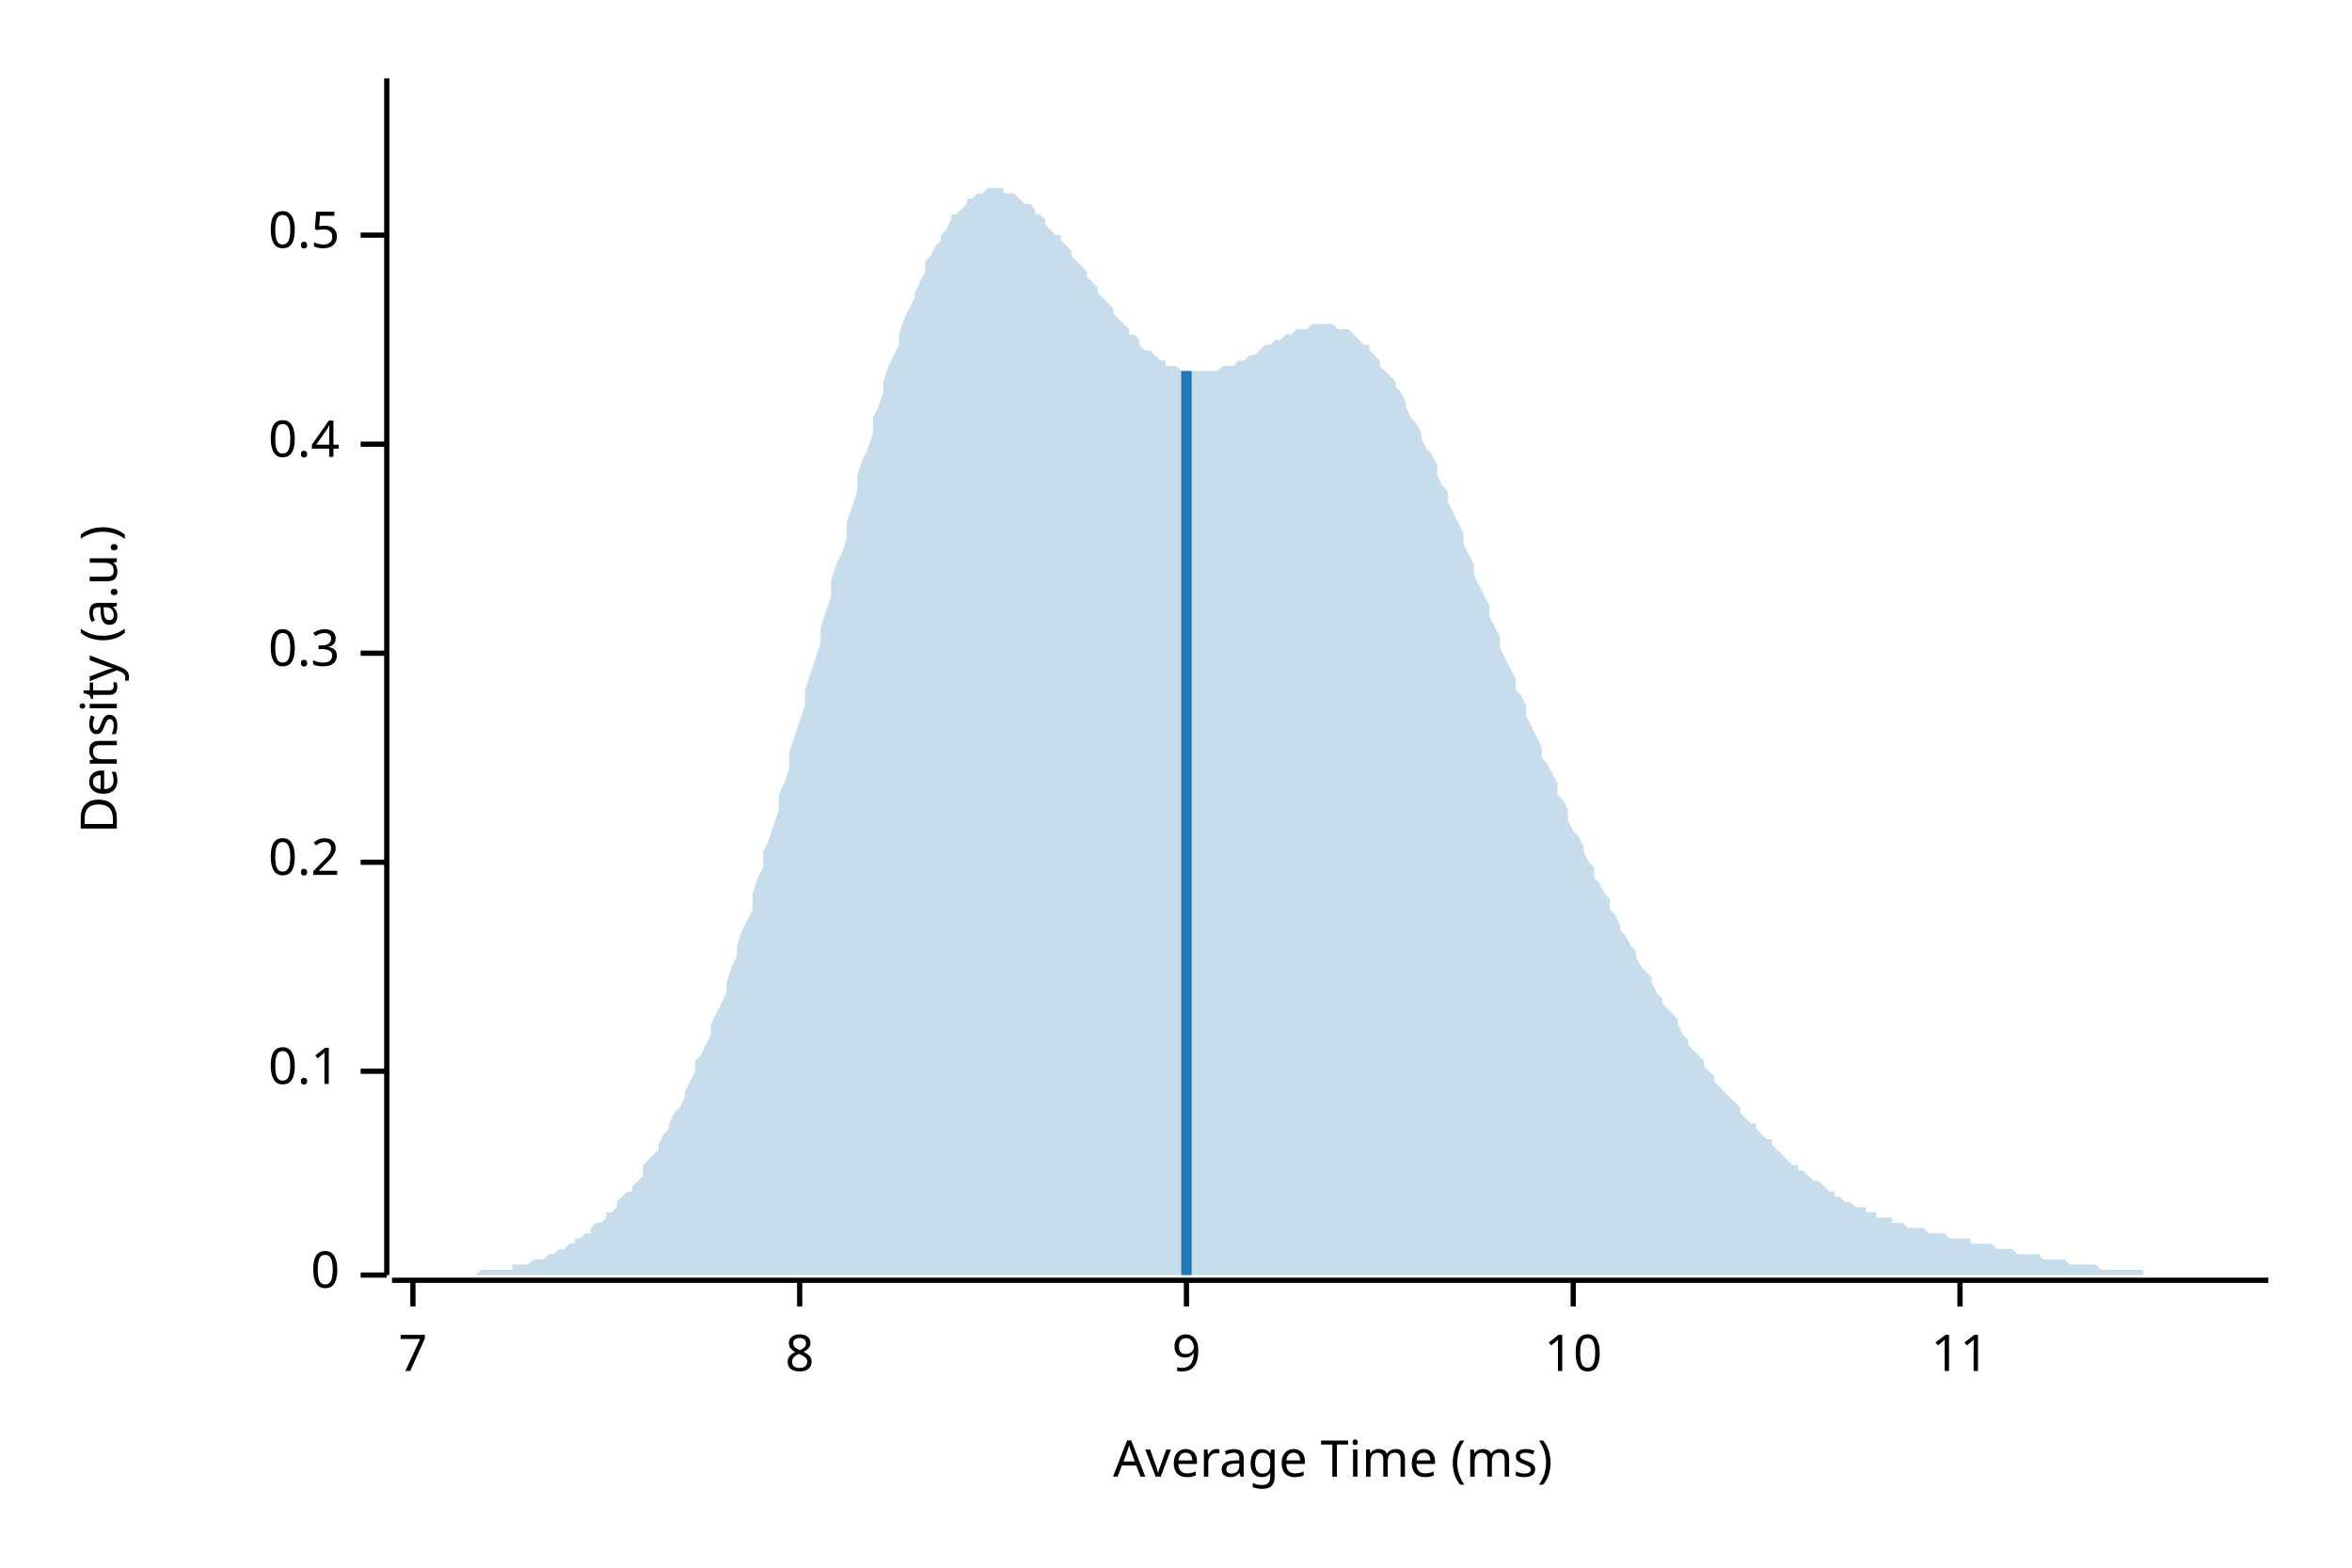
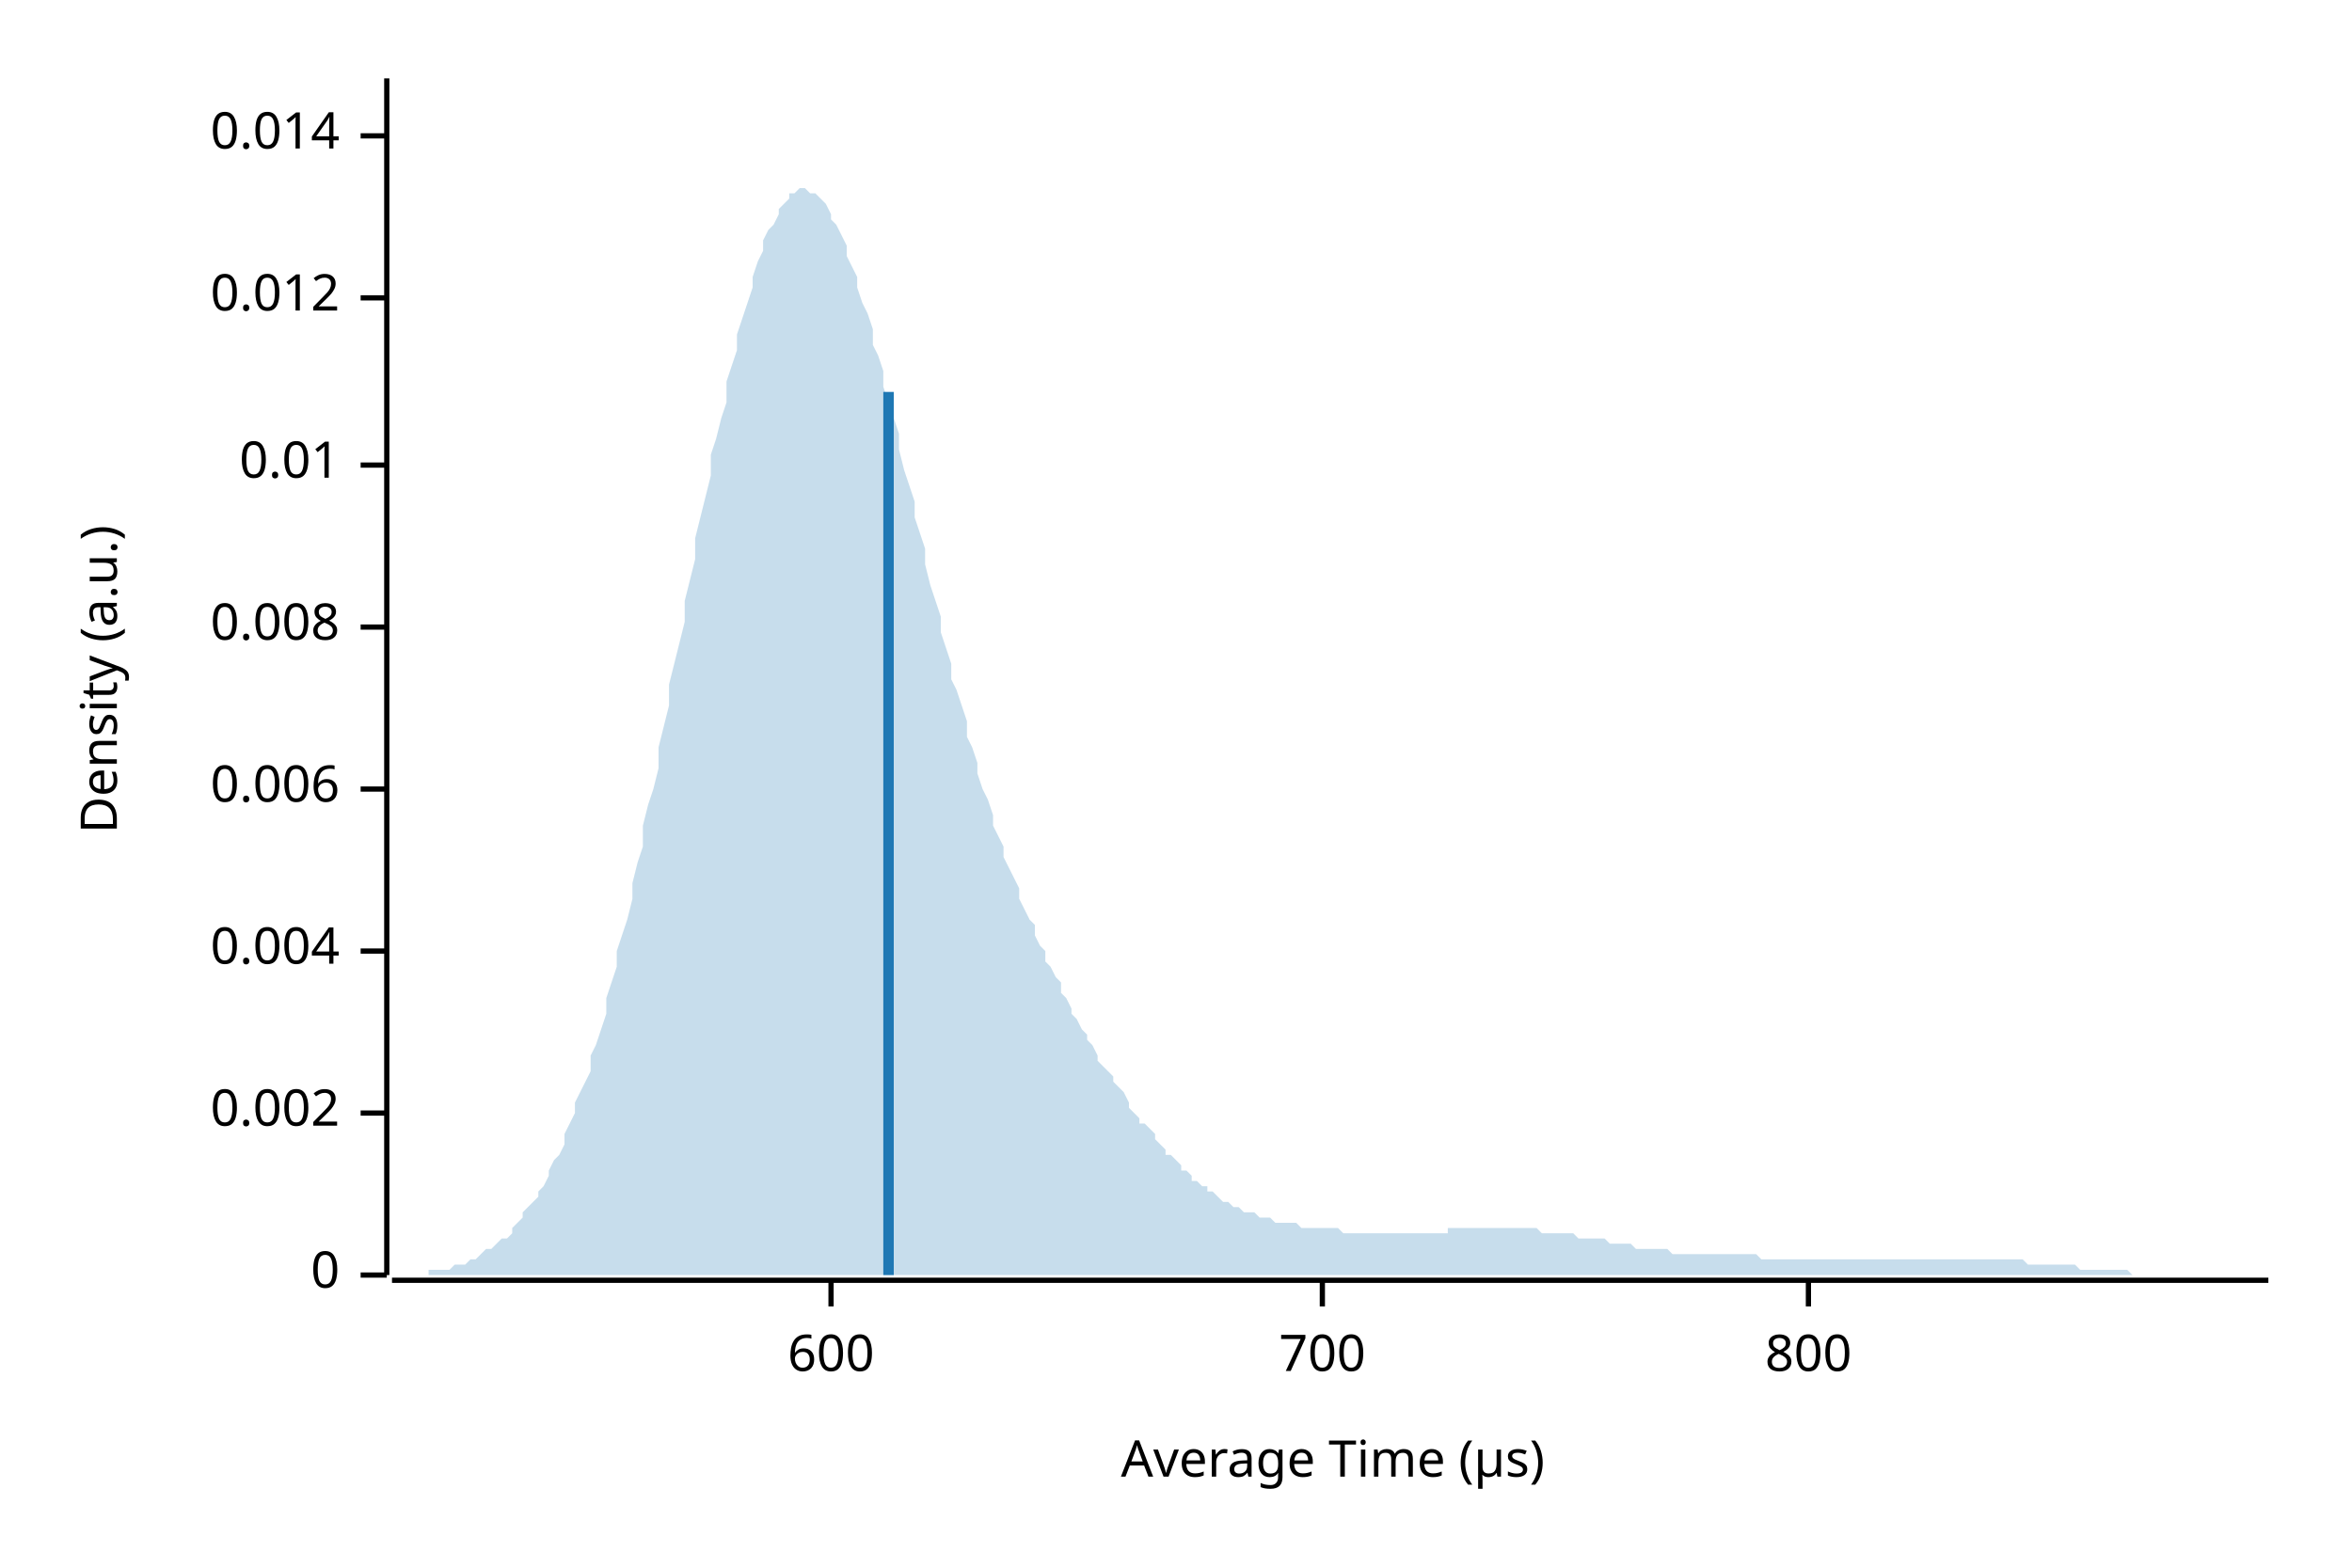
<svg xmlns="http://www.w3.org/2000/svg" width="450" height="300" viewBox="0 0 450 300">
  <text x="15" y="130" dy="0.76em" text-anchor="middle" font-family="sans-serif" font-size="9.677" opacity="1" fill="#000000" transform="rotate(270, 15, 130)">
Density (a.u.)
</text>
  <text x="255" y="285" dy="-0.5ex" text-anchor="middle" font-family="sans-serif" font-size="9.677" opacity="1" fill="#000000">
- Average Time (ms)
+ Average Time (µs)
</text>
  <polyline fill="none" opacity="1" stroke="#000000" stroke-width="1" points="74,15 74,244 " />
  <text x="65" y="244" dy="0.5ex" text-anchor="end" font-family="sans-serif" font-size="9.677" opacity="1" fill="#000000">
0
</text>
  <polyline fill="none" opacity="1" stroke="#000000" stroke-width="1" points="69,244 74,244 " />
-   <text x="65" y="205" dy="0.5ex" text-anchor="end" font-family="sans-serif" font-size="9.677" opacity="1" fill="#000000">
- 0.1
+   <text x="65" y="213" dy="0.5ex" text-anchor="end" font-family="sans-serif" font-size="9.677" opacity="1" fill="#000000">
+ 0.002
</text>
-   <polyline fill="none" opacity="1" stroke="#000000" stroke-width="1" points="69,205 74,205 " />
-   <text x="65" y="165" dy="0.5ex" text-anchor="end" font-family="sans-serif" font-size="9.677" opacity="1" fill="#000000">
- 0.2
+   <polyline fill="none" opacity="1" stroke="#000000" stroke-width="1" points="69,213 74,213 " />
+   <text x="65" y="182" dy="0.5ex" text-anchor="end" font-family="sans-serif" font-size="9.677" opacity="1" fill="#000000">
+ 0.004
</text>
-   <polyline fill="none" opacity="1" stroke="#000000" stroke-width="1" points="69,165 74,165 " />
-   <text x="65" y="125" dy="0.5ex" text-anchor="end" font-family="sans-serif" font-size="9.677" opacity="1" fill="#000000">
- 0.3
+   <polyline fill="none" opacity="1" stroke="#000000" stroke-width="1" points="69,182 74,182 " />
+   <text x="65" y="151" dy="0.5ex" text-anchor="end" font-family="sans-serif" font-size="9.677" opacity="1" fill="#000000">
+ 0.006
</text>
-   <polyline fill="none" opacity="1" stroke="#000000" stroke-width="1" points="69,125 74,125 " />
-   <text x="65" y="85" dy="0.5ex" text-anchor="end" font-family="sans-serif" font-size="9.677" opacity="1" fill="#000000">
- 0.4
+   <polyline fill="none" opacity="1" stroke="#000000" stroke-width="1" points="69,151 74,151 " />
+   <text x="65" y="120" dy="0.5ex" text-anchor="end" font-family="sans-serif" font-size="9.677" opacity="1" fill="#000000">
+ 0.008
</text>
-   <polyline fill="none" opacity="1" stroke="#000000" stroke-width="1" points="69,85 74,85 " />
-   <text x="65" y="45" dy="0.5ex" text-anchor="end" font-family="sans-serif" font-size="9.677" opacity="1" fill="#000000">
- 0.5
+   <polyline fill="none" opacity="1" stroke="#000000" stroke-width="1" points="69,120 74,120 " />
+   <text x="65" y="89" dy="0.5ex" text-anchor="end" font-family="sans-serif" font-size="9.677" opacity="1" fill="#000000">
+ 0.01
</text>
-   <polyline fill="none" opacity="1" stroke="#000000" stroke-width="1" points="69,45 74,45 " />
+   <polyline fill="none" opacity="1" stroke="#000000" stroke-width="1" points="69,89 74,89 " />
+   <text x="65" y="57" dy="0.5ex" text-anchor="end" font-family="sans-serif" font-size="9.677" opacity="1" fill="#000000">
+ 0.012
+ </text>
+   <polyline fill="none" opacity="1" stroke="#000000" stroke-width="1" points="69,57 74,57 " />
+   <text x="65" y="26" dy="0.5ex" text-anchor="end" font-family="sans-serif" font-size="9.677" opacity="1" fill="#000000">
+ 0.014
+ </text>
+   <polyline fill="none" opacity="1" stroke="#000000" stroke-width="1" points="69,26 74,26 " />
  <polyline fill="none" opacity="1" stroke="#000000" stroke-width="1" points="75,245 434,245 " />
-   <text x="79" y="255" dy="0.76em" text-anchor="middle" font-family="sans-serif" font-size="9.677" opacity="1" fill="#000000">
- 7
+   <text x="159" y="255" dy="0.76em" text-anchor="middle" font-family="sans-serif" font-size="9.677" opacity="1" fill="#000000">
+ 600
</text>
-   <polyline fill="none" opacity="1" stroke="#000000" stroke-width="1" points="79,245 79,250 " />
-   <text x="153" y="255" dy="0.76em" text-anchor="middle" font-family="sans-serif" font-size="9.677" opacity="1" fill="#000000">
- 8
+   <polyline fill="none" opacity="1" stroke="#000000" stroke-width="1" points="159,245 159,250 " />
+   <text x="253" y="255" dy="0.76em" text-anchor="middle" font-family="sans-serif" font-size="9.677" opacity="1" fill="#000000">
+ 700
</text>
-   <polyline fill="none" opacity="1" stroke="#000000" stroke-width="1" points="153,245 153,250 " />
-   <text x="227" y="255" dy="0.76em" text-anchor="middle" font-family="sans-serif" font-size="9.677" opacity="1" fill="#000000">
- 9
+   <polyline fill="none" opacity="1" stroke="#000000" stroke-width="1" points="253,245 253,250 " />
+   <text x="346" y="255" dy="0.76em" text-anchor="middle" font-family="sans-serif" font-size="9.677" opacity="1" fill="#000000">
+ 800
</text>
-   <polyline fill="none" opacity="1" stroke="#000000" stroke-width="1" points="227,245 227,250 " />
-   <text x="301" y="255" dy="0.76em" text-anchor="middle" font-family="sans-serif" font-size="9.677" opacity="1" fill="#000000">
- 10
- </text>
-   <polyline fill="none" opacity="1" stroke="#000000" stroke-width="1" points="301,245 301,250 " />
-   <text x="375" y="255" dy="0.76em" text-anchor="middle" font-family="sans-serif" font-size="9.677" opacity="1" fill="#000000">
- 11
- </text>
-   <polyline fill="none" opacity="1" stroke="#000000" stroke-width="1" points="375,245 375,250 " />
-   <polygon opacity="0.25" fill="#1F78B4" points="75,244 75,244 76,244 77,244 77,244 78,244 79,244 80,244 80,244 81,244 82,244 82,244 83,244 84,244 85,244 85,244 86,244 87,244 87,244 88,244 89,244 90,244 90,244 91,244 92,243 92,243 93,243 94,243 95,243 95,243 96,243 97,243 98,243 98,242 99,242 100,242 100,242 101,242 102,241 103,241 103,241 104,241 105,240 105,240 106,240 107,239 108,239 108,239 109,238 110,238 110,237 111,237 112,236 113,236 113,235 114,234 115,234 116,233 116,232 117,232 118,231 118,230 119,229 120,228 121,228 121,227 122,226 123,225 123,223 124,222 125,221 126,220 126,219 127,217 128,216 128,215 129,213 130,212 131,210 131,209 132,207 133,205 133,203 134,202 135,200 136,198 136,196 137,194 138,192 139,190 139,188 140,185 141,183 141,181 142,178 143,176 144,174 144,171 145,168 146,166 146,163 147,161 148,158 149,155 149,152 150,150 151,147 151,144 152,141 153,138 154,135 154,132 155,129 156,126 157,123 157,120 158,117 159,114 159,111 160,108 161,106 162,103 162,100 163,97 164,94 164,91 165,88 166,86 167,83 167,80 168,78 169,75 169,73 170,70 171,68 172,66 172,64 173,61 174,59 175,57 175,56 176,54 177,52 177,50 178,49 179,47 180,46 180,45 181,44 182,42 182,41 183,41 184,40 185,39 185,38 186,38 187,37 187,37 188,37 189,36 190,36 190,36 191,36 192,36 192,37 193,37 194,37 195,38 195,38 196,39 197,39 198,40 198,41 199,41 200,42 200,43 201,44 202,45 203,45 203,46 204,47 205,48 205,49 206,50 207,51 208,52 208,53 209,54 210,55 210,56 211,57 212,58 213,59 213,60 214,61 215,62 216,63 216,64 217,64 218,65 218,66 219,67 220,67 221,68 221,68 222,69 223,69 223,70 224,70 225,70 226,71 226,71 227,71 228,71 228,71 229,71 230,71 231,71 231,71 232,71 233,71 233,71 234,70 235,70 236,70 236,70 237,69 238,69 239,68 239,68 240,68 241,67 241,67 242,66 243,66 244,65 244,65 245,65 246,64 246,64 247,64 248,63 249,63 249,63 250,63 251,62 251,62 252,62 253,62 254,62 254,62 255,62 256,63 257,63 257,63 258,63 259,64 259,64 260,65 261,66 262,66 262,67 263,68 264,69 264,70 265,71 266,72 267,73 267,74 268,75 269,77 269,78 270,80 271,81 272,83 272,84 273,86 274,87 275,89 275,91 276,93 277,94 277,96 278,98 279,100 280,102 280,104 281,106 282,108 282,110 283,112 284,114 285,116 285,118 286,120 287,122 287,124 288,126 289,128 290,130 290,132 291,133 292,135 292,137 293,139 294,141 295,143 295,145 296,146 297,148 298,150 298,152 299,153 300,155 300,157 301,159 302,160 303,162 303,163 304,165 305,166 305,168 306,169 307,171 308,172 308,174 309,175 310,177 310,178 311,179 312,181 313,182 313,183 314,185 315,186 316,187 316,188 317,190 318,191 318,192 319,193 320,194 321,195 321,196 322,198 323,199 323,200 324,201 325,202 326,203 326,204 327,205 328,206 328,207 329,208 330,209 331,210 331,210 332,211 333,212 333,213 334,214 335,215 336,215 336,216 337,217 338,218 339,218 339,219 340,220 341,221 341,221 342,222 343,223 344,223 344,224 345,224 346,225 346,225 347,226 348,226 349,227 349,227 350,228 351,228 351,229 352,229 353,230 354,230 354,230 355,231 356,231 357,231 357,232 358,232 359,232 359,233 360,233 361,233 362,233 362,234 363,234 364,234 364,234 365,235 366,235 367,235 367,235 368,235 369,236 369,236 370,236 371,236 372,236 372,236 373,237 374,237 375,237 375,237 376,237 377,237 377,238 378,238 379,238 380,238 380,238 381,238 382,239 382,239 383,239 384,239 385,239 385,239 386,240 387,240 387,240 388,240 389,240 390,240 390,240 391,241 392,241 392,241 393,241 394,241 395,241 395,241 396,242 397,242 398,242 398,242 399,242 400,242 400,242 401,242 402,243 403,243 403,243 404,243 405,243 405,243 406,243 407,243 408,243 408,243 409,243 410,243 410,244 411,244 412,244 413,244 413,244 414,244 415,244 416,244 416,244 417,244 418,244 418,244 419,244 420,244 421,244 421,244 422,244 423,244 423,244 424,244 425,244 426,244 426,244 427,244 428,244 428,244 429,244 430,244 431,244 431,244 432,244 433,244 434,244 434,244 75,244 " />
-   <polyline fill="none" opacity="1" stroke="#1F78B4" stroke-width="2" points="227,244 227,71 " />
+   <polyline fill="none" opacity="1" stroke="#000000" stroke-width="1" points="346,245 346,250 " />
+   <polygon opacity="0.25" fill="#1F78B4" points="75,244 75,244 76,244 77,244 77,244 78,244 79,244 80,244 80,244 81,244 82,244 82,243 83,243 84,243 85,243 85,243 86,243 87,242 87,242 88,242 89,242 90,241 90,241 91,241 92,240 92,240 93,239 94,239 95,238 95,238 96,237 97,237 98,236 98,235 99,234 100,233 100,232 101,231 102,230 103,229 103,228 104,227 105,225 105,224 106,222 107,221 108,219 108,217 109,215 110,213 110,211 111,209 112,207 113,205 113,202 114,200 115,197 116,194 116,191 117,188 118,185 118,182 119,179 120,176 121,172 121,169 122,165 123,162 123,158 124,154 125,151 126,147 126,143 127,139 128,135 128,131 129,127 130,123 131,119 131,115 132,111 133,107 133,103 134,99 135,95 136,91 136,87 137,84 138,80 139,77 139,73 140,70 141,67 141,64 142,61 143,58 144,55 144,53 145,50 146,48 146,46 147,44 148,43 149,41 149,40 150,39 151,38 151,37 152,37 153,36 154,36 154,36 155,37 156,37 157,38 157,38 158,39 159,41 159,42 160,43 161,45 162,47 162,49 163,51 164,53 164,55 165,58 166,60 167,63 167,66 168,68 169,71 169,74 170,77 171,80 172,83 172,86 173,90 174,93 175,96 175,99 176,102 177,105 177,108 178,112 179,115 180,118 180,121 181,124 182,127 182,130 183,132 184,135 185,138 185,141 186,143 187,146 187,148 188,151 189,153 190,156 190,158 191,160 192,162 192,164 193,166 194,168 195,170 195,172 196,174 197,176 198,177 198,179 199,181 200,182 200,184 201,185 202,187 203,188 203,190 204,191 205,193 205,194 206,195 207,197 208,198 208,199 209,200 210,202 210,203 211,204 212,205 213,206 213,207 214,208 215,209 216,211 216,212 217,213 218,214 218,215 219,215 220,216 221,217 221,218 222,219 223,220 223,221 224,221 225,222 226,223 226,224 227,224 228,225 228,226 229,226 230,227 231,227 231,228 232,228 233,229 233,229 234,230 235,230 236,231 236,231 237,231 238,232 239,232 239,232 240,232 241,233 241,233 242,233 243,233 244,234 244,234 245,234 246,234 246,234 247,234 248,234 249,235 249,235 250,235 251,235 251,235 252,235 253,235 254,235 254,235 255,235 256,235 257,236 257,236 258,236 259,236 259,236 260,236 261,236 262,236 262,236 263,236 264,236 264,236 265,236 266,236 267,236 267,236 268,236 269,236 269,236 270,236 271,236 272,236 272,236 273,236 274,236 275,236 275,236 276,236 277,236 277,235 278,235 279,235 280,235 280,235 281,235 282,235 282,235 283,235 284,235 285,235 285,235 286,235 287,235 287,235 288,235 289,235 290,235 290,235 291,235 292,235 292,235 293,235 294,235 295,236 295,236 296,236 297,236 298,236 298,236 299,236 300,236 300,236 301,236 302,237 303,237 303,237 304,237 305,237 305,237 306,237 307,237 308,238 308,238 309,238 310,238 310,238 311,238 312,238 313,239 313,239 314,239 315,239 316,239 316,239 317,239 318,239 318,239 319,239 320,240 321,240 321,240 322,240 323,240 323,240 324,240 325,240 326,240 326,240 327,240 328,240 328,240 329,240 330,240 331,240 331,240 332,240 333,240 333,240 334,240 335,240 336,240 336,240 337,241 338,241 339,241 339,241 340,241 341,241 341,241 342,241 343,241 344,241 344,241 345,241 346,241 346,241 347,241 348,241 349,241 349,241 350,241 351,241 351,241 352,241 353,241 354,241 354,241 355,241 356,241 357,241 357,241 358,241 359,241 359,241 360,241 361,241 362,241 362,241 363,241 364,241 364,241 365,241 366,241 367,241 367,241 368,241 369,241 369,241 370,241 371,241 372,241 372,241 373,241 374,241 375,241 375,241 376,241 377,241 377,241 378,241 379,241 380,241 380,241 381,241 382,241 382,241 383,241 384,241 385,241 385,241 386,241 387,241 387,241 388,242 389,242 390,242 390,242 391,242 392,242 392,242 393,242 394,242 395,242 395,242 396,242 397,242 398,243 398,243 399,243 400,243 400,243 401,243 402,243 403,243 403,243 404,243 405,243 405,243 406,243 407,243 408,244 408,244 409,244 410,244 410,244 411,244 412,244 413,244 413,244 414,244 415,244 416,244 416,244 417,244 418,244 418,244 419,244 420,244 421,244 421,244 422,244 423,244 423,244 424,244 425,244 426,244 426,244 427,244 428,244 428,244 429,244 430,244 431,244 431,244 432,244 433,244 434,244 434,244 75,244 " />
+   <polyline fill="none" opacity="1" stroke="#1F78B4" stroke-width="2" points="170,244 170,75 " />
</svg>
